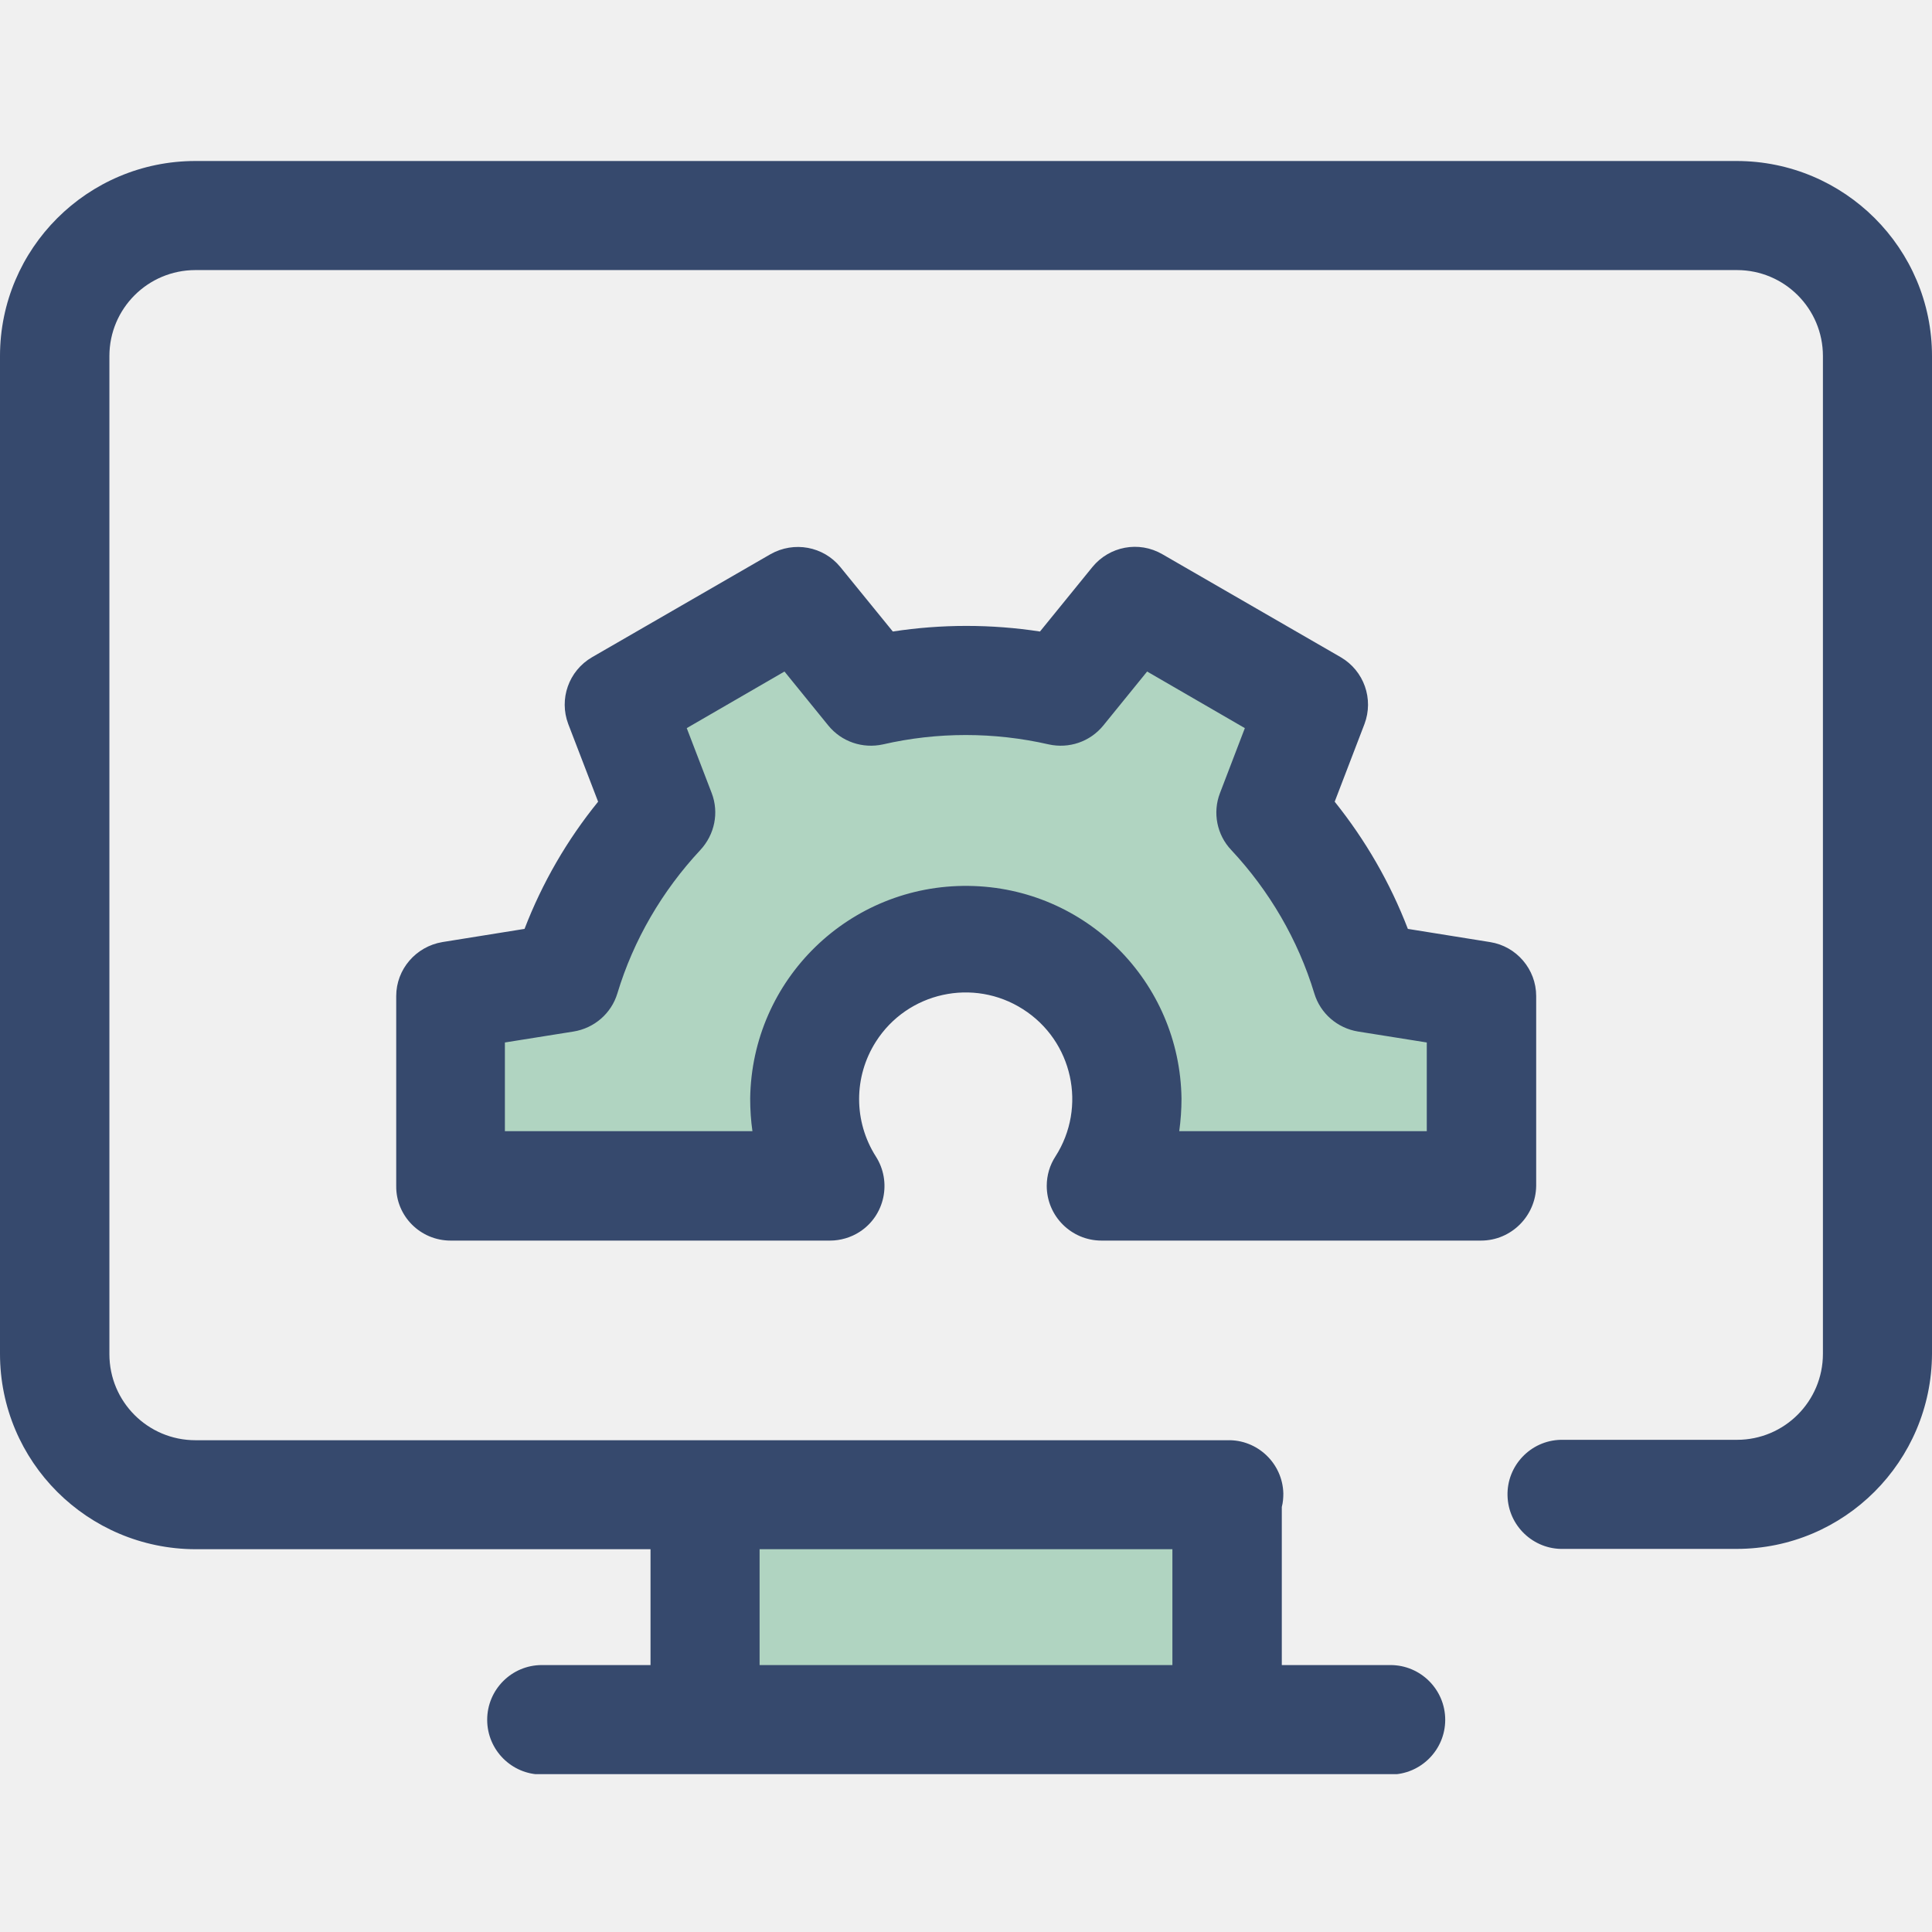
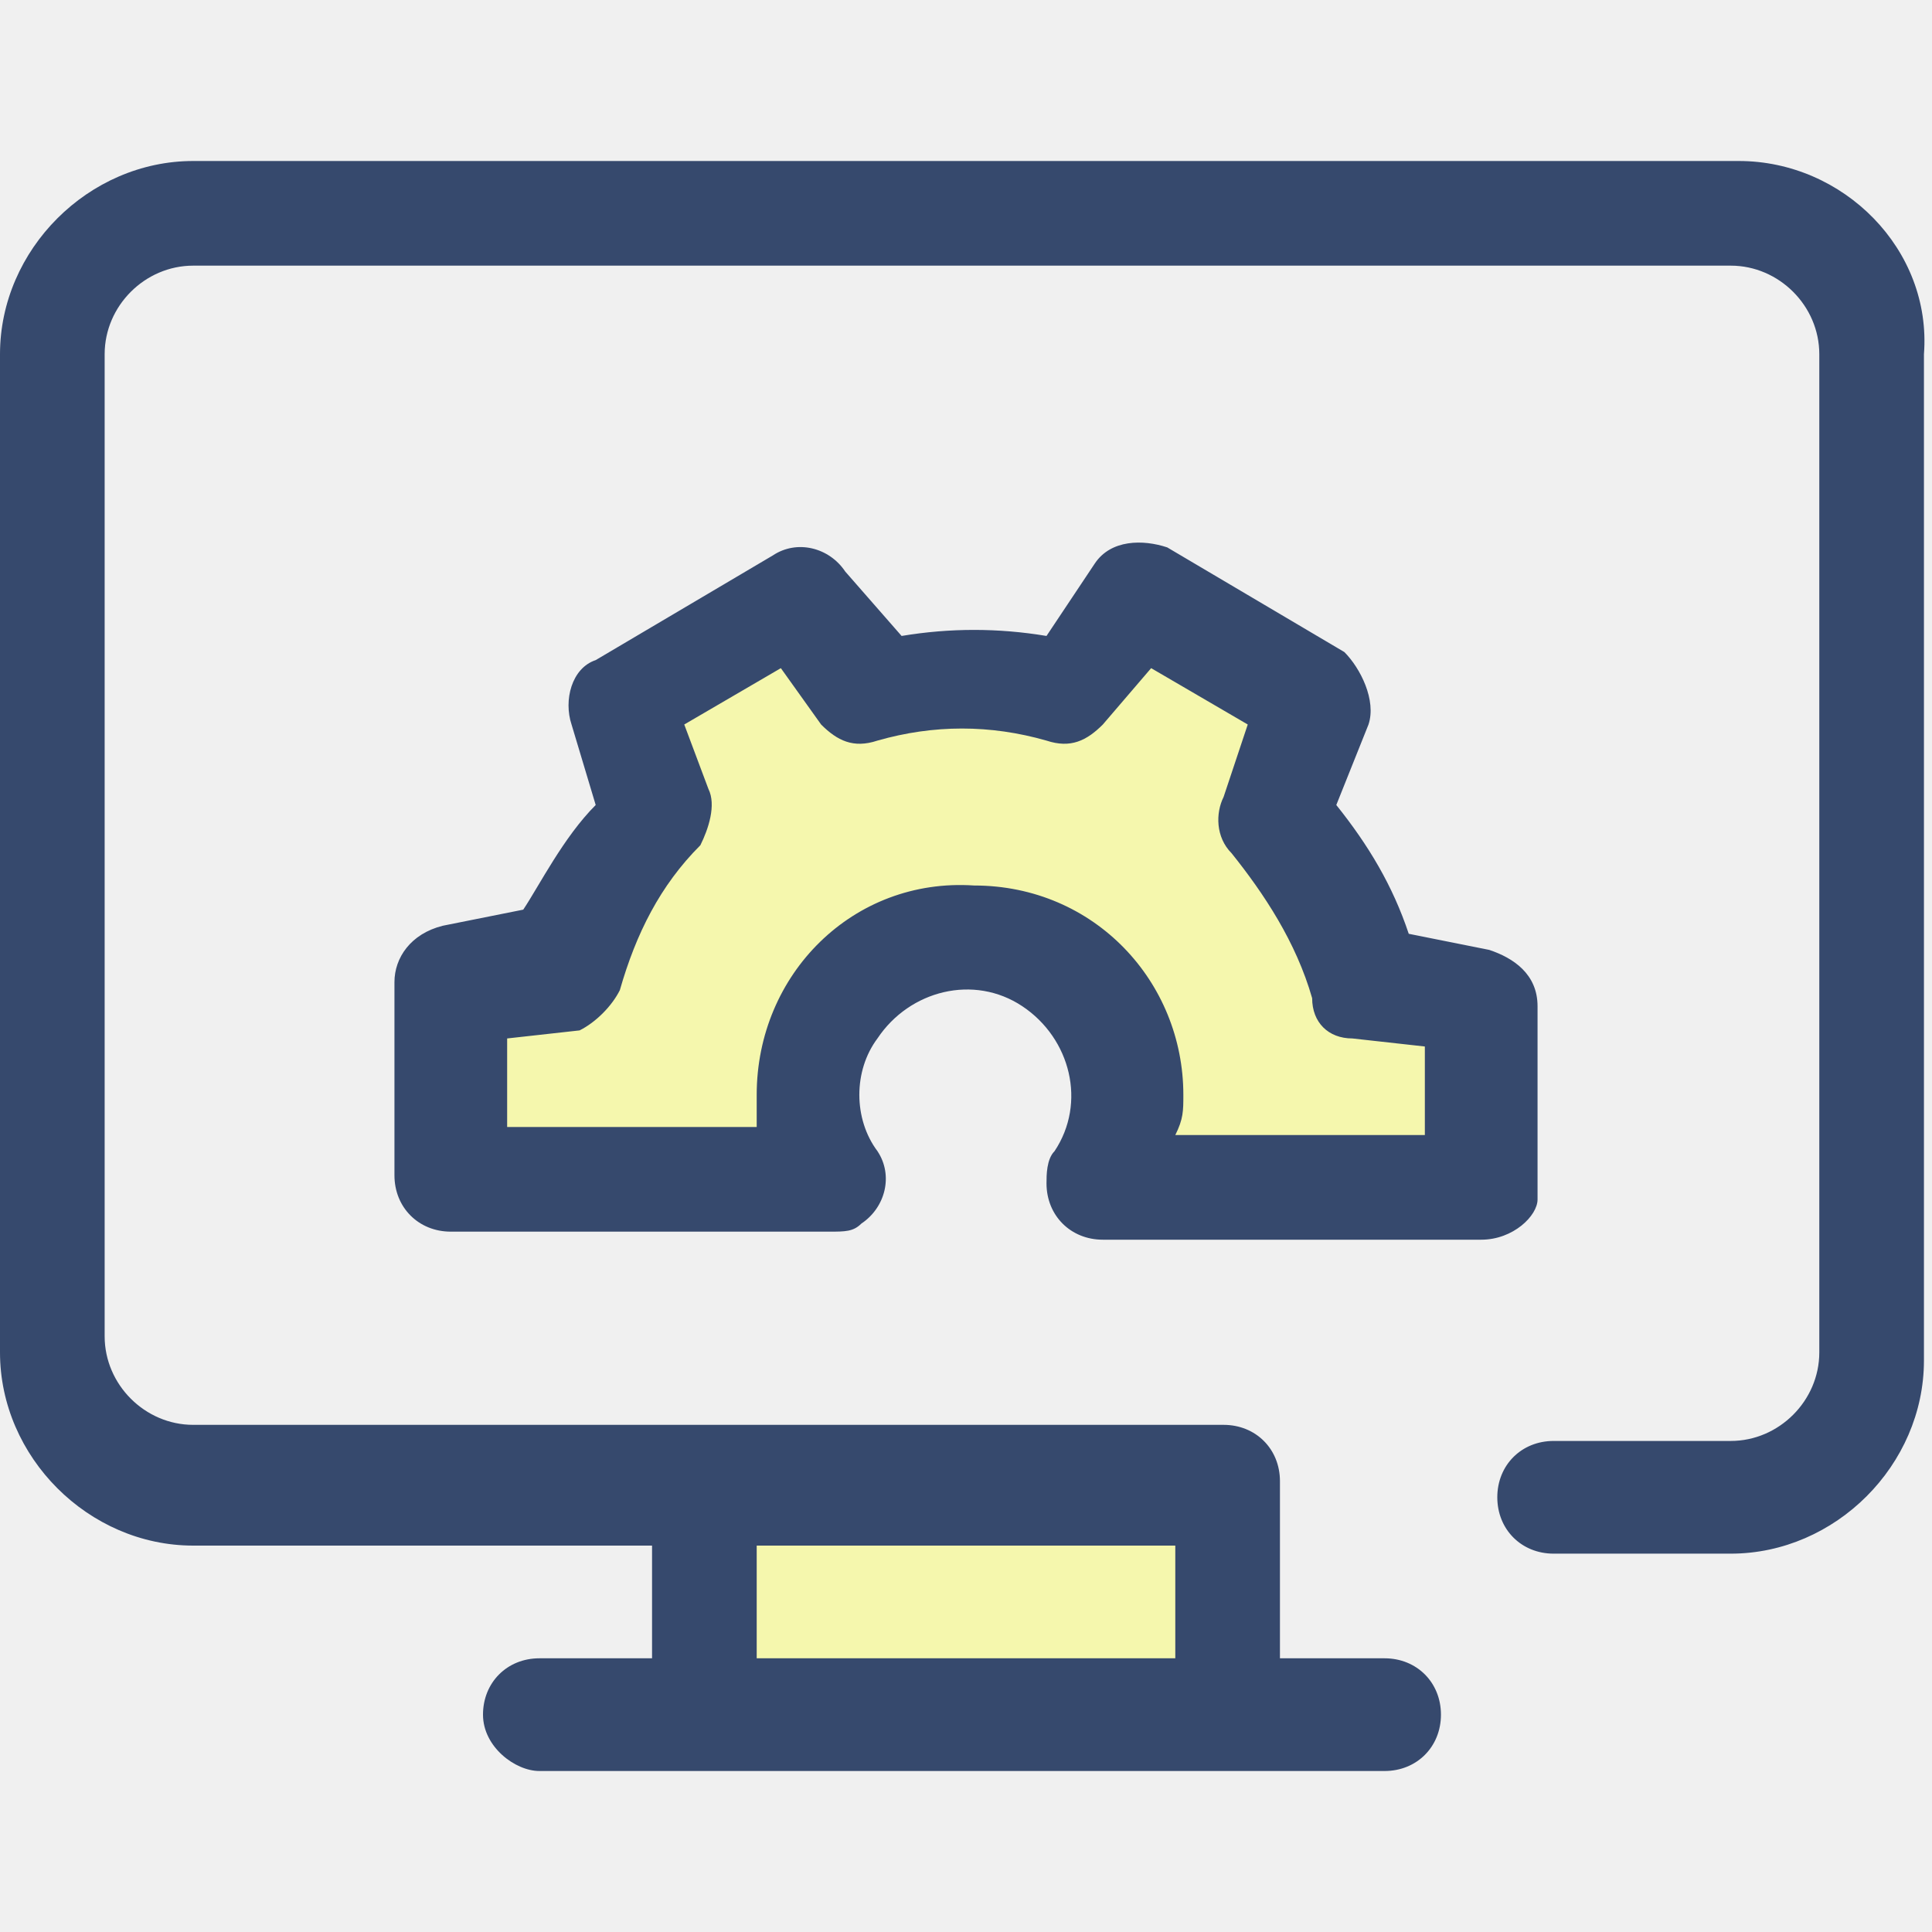
- <svg xmlns="http://www.w3.org/2000/svg" width="24" height="24" viewBox="0 0 24 24" fill="none">
-   <g clip-path="url(#clip0_15_31)">
-     <path d="M8.761 18.566H15.244V21.359H8.761V18.566Z" fill="#B0D4C1" />
-     <path d="M21.572 2H2.428C1.087 2 0 3.087 0 4.423V16.817C0 18.158 1.087 19.241 2.428 19.245H8.081V20.684H6.731C6.356 20.684 6.052 20.989 6.052 21.364C6.052 21.739 6.356 22.044 6.731 22.044H17.273C17.648 22.044 17.953 21.739 17.953 21.364C17.953 20.989 17.648 20.684 17.273 20.684H15.923V18.72C15.938 18.664 15.942 18.608 15.942 18.552C15.933 18.177 15.619 17.881 15.248 17.891H2.428C1.837 17.891 1.359 17.413 1.359 16.822V4.423C1.359 3.833 1.837 3.355 2.428 3.355H21.577C22.167 3.355 22.645 3.833 22.645 4.423V16.817C22.645 17.408 22.167 17.886 21.577 17.886H19.387C19.012 17.895 18.717 18.209 18.727 18.58C18.736 18.955 19.05 19.25 19.42 19.241H21.572C22.913 19.241 23.995 18.153 24 16.817V4.423C24 3.087 22.913 2 21.572 2ZM14.564 19.245V20.684H9.436V19.245H14.564V19.245Z" fill="#36496D" />
-     <path d="M10.317 14.731C9.722 13.803 9.994 12.561 10.922 11.966C11.85 11.37 13.092 11.642 13.688 12.57C14.109 13.227 14.109 14.07 13.688 14.731H18.403V12.373L16.978 12.144C16.748 11.38 16.341 10.677 15.792 10.095L16.308 8.75L14.091 7.47L13.181 8.586C12.403 8.403 11.592 8.403 10.814 8.586L9.905 7.47L7.692 8.75L8.208 10.095C7.659 10.677 7.256 11.38 7.022 12.144L5.602 12.373V14.731H10.317V14.731Z" fill="#B0D4C1" />
-     <path d="M18.398 15.411H13.683C13.308 15.411 13.003 15.106 13.003 14.731C13.003 14.6 13.041 14.473 13.111 14.366C13.505 13.752 13.327 12.931 12.708 12.537C12.094 12.144 11.274 12.322 10.88 12.941C10.603 13.377 10.603 13.93 10.88 14.366C11.081 14.68 10.992 15.101 10.678 15.303C10.57 15.373 10.439 15.411 10.313 15.411H5.597C5.222 15.411 4.917 15.106 4.922 14.731V12.373C4.922 12.041 5.166 11.759 5.494 11.703L6.516 11.539C6.736 10.967 7.045 10.433 7.43 9.959L7.059 8.994C6.942 8.684 7.064 8.333 7.355 8.164L9.572 6.884C9.863 6.72 10.228 6.786 10.439 7.044L11.091 7.845C11.695 7.752 12.314 7.752 12.919 7.845L13.57 7.044C13.781 6.786 14.147 6.716 14.438 6.884L16.655 8.164C16.945 8.333 17.067 8.684 16.95 8.994L16.58 9.959C16.964 10.438 17.269 10.967 17.489 11.539L18.511 11.703C18.839 11.755 19.083 12.041 19.083 12.373V14.731C19.078 15.106 18.773 15.411 18.398 15.411V15.411ZM14.649 14.052H17.724V12.95L16.87 12.814C16.613 12.772 16.402 12.589 16.327 12.341C16.125 11.675 15.769 11.066 15.295 10.559C15.117 10.372 15.061 10.095 15.155 9.852L15.464 9.045L14.25 8.342L13.706 9.012C13.542 9.214 13.28 9.303 13.027 9.247C12.347 9.092 11.644 9.092 10.969 9.247C10.716 9.303 10.453 9.214 10.289 9.012L9.745 8.342L8.531 9.045L8.841 9.852C8.934 10.095 8.878 10.367 8.7 10.559C8.227 11.066 7.87 11.675 7.669 12.341C7.594 12.589 7.383 12.772 7.125 12.814L6.272 12.95V14.052H9.347C9.328 13.92 9.319 13.784 9.319 13.648C9.338 12.167 10.552 10.986 12.033 11.005C13.486 11.023 14.658 12.195 14.677 13.648C14.677 13.784 14.667 13.92 14.649 14.052Z" fill="#36496D" />
+ <svg xmlns="http://www.w3.org/2000/svg" xmlns:xlink="http://www.w3.org/1999/xlink" version="1.1" id="Layer_1" x="0px" y="0px" viewBox="0 0 24 24" style="enable-background:new 0 0 24 24;" xml:space="preserve">
+   <style type="text/css">
+ 	.st0{clip-path:url(#SVGID_00000166675814024028290390000015584981061537885327_);}
+ 	.st1{fill:#F5F7AD;}
+ 	.st2{fill:#36496D;}
+ </style>
+   <g>
+     <defs>
+       <rect id="SVGID_1_" y="2" width="24" height="20" />
+     </defs>
+     <clipPath id="SVGID_00000011008757529811748490000017161466954869711765_">
+       <use xlink:href="#SVGID_1_" style="overflow:visible;" />
+     </clipPath>
+     <g style="clip-path:url(#SVGID_00000011008757529811748490000017161466954869711765_);">
+       <path class="st1" d="M8.8,18.6h6.5v2.8H8.8V18.6z" />
+       <path class="st2" d="M21.6,2H2.4C1.1,2,0,3.1,0,4.4v12.4c0,1.3,1.1,2.4,2.4,2.4h5.7v1.4H6.7c-0.4,0-0.7,0.3-0.7,0.7S6.4,22,6.7,22    h10.5c0.4,0,0.7-0.3,0.7-0.7s-0.3-0.7-0.7-0.7h-1.3v-2c0-0.1,0-0.1,0-0.2c0-0.4-0.3-0.7-0.7-0.7H2.4c-0.6,0-1.1-0.5-1.1-1.1V4.4    c0-0.6,0.5-1.1,1.1-1.1h19.1c0.6,0,1.1,0.5,1.1,1.1v12.4c0,0.6-0.5,1.1-1.1,1.1h-2.2c-0.4,0-0.7,0.3-0.7,0.7    c0,0.4,0.3,0.7,0.7,0.7h2.2c1.3,0,2.4-1.1,2.4-2.4V4.4C24,3.1,22.9,2,21.6,2z M14.6,19.2v1.4H9.4v-1.4H14.6L14.6,19.2z" />
+       <path class="st1" d="M10.3,14.7c-0.6-0.9-0.3-2.2,0.6-2.8c0.9-0.6,2.2-0.3,2.8,0.6c0.4,0.7,0.4,1.5,0,2.2h4.7v-2.4L17,12.1    c-0.2-0.8-0.6-1.5-1.2-2l0.5-1.3l-2.2-1.3l-0.9,1.1c-0.8-0.2-1.6-0.2-2.4,0L9.9,7.5L7.7,8.8l0.5,1.3c-0.5,0.6-1,1.3-1.2,2    l-1.4,0.2v2.4H10.3L10.3,14.7z" />
+       <path class="st2" d="M18.4,15.4h-4.7c-0.4,0-0.7-0.3-0.7-0.7c0-0.1,0-0.3,0.1-0.4c0.4-0.6,0.2-1.4-0.4-1.8    c-0.6-0.4-1.4-0.2-1.8,0.4c-0.3,0.4-0.3,1,0,1.4c0.2,0.3,0.1,0.7-0.2,0.9c-0.1,0.1-0.2,0.1-0.4,0.1H5.6c-0.4,0-0.7-0.3-0.7-0.7    v-2.4c0-0.3,0.2-0.6,0.6-0.7l1-0.2C6.7,11,7,10.4,7.4,10L7.1,9c-0.1-0.3,0-0.7,0.3-0.8l2.2-1.3c0.3-0.2,0.7-0.1,0.9,0.2l0.7,0.8    c0.6-0.1,1.2-0.1,1.8,0L13.6,7c0.2-0.3,0.6-0.3,0.9-0.2l2.2,1.3C16.9,8.3,17.1,8.7,17,9l-0.4,1c0.4,0.5,0.7,1,0.9,1.6l1,0.2    c0.3,0.1,0.6,0.3,0.6,0.7v2.4C19.1,15.1,18.8,15.4,18.4,15.4L18.4,15.4z M14.6,14.1h3.1v-1.1l-0.9-0.1c-0.3,0-0.5-0.2-0.5-0.5    c-0.2-0.7-0.6-1.3-1-1.8c-0.2-0.2-0.2-0.5-0.1-0.7L15.5,9l-1.2-0.7L13.7,9c-0.2,0.2-0.4,0.3-0.7,0.2c-0.7-0.2-1.4-0.2-2.1,0    c-0.3,0.1-0.5,0-0.7-0.2L9.7,8.3L8.5,9l0.3,0.8c0.1,0.2,0,0.5-0.1,0.7c-0.5,0.5-0.8,1.1-1,1.8c-0.1,0.2-0.3,0.4-0.5,0.5l-0.9,0.1    v1.1h3.1c0-0.1,0-0.3,0-0.4c0-1.5,1.2-2.7,2.7-2.6c1.5,0,2.6,1.2,2.6,2.6C14.7,13.8,14.7,13.9,14.6,14.1z" />
+     </g>
  </g>
-   <defs>
-     <clipPath id="clip0_15_31">
-       <rect width="24" height="20.039" fill="white" transform="translate(0 2)" />
-     </clipPath>
-   </defs>
</svg>
